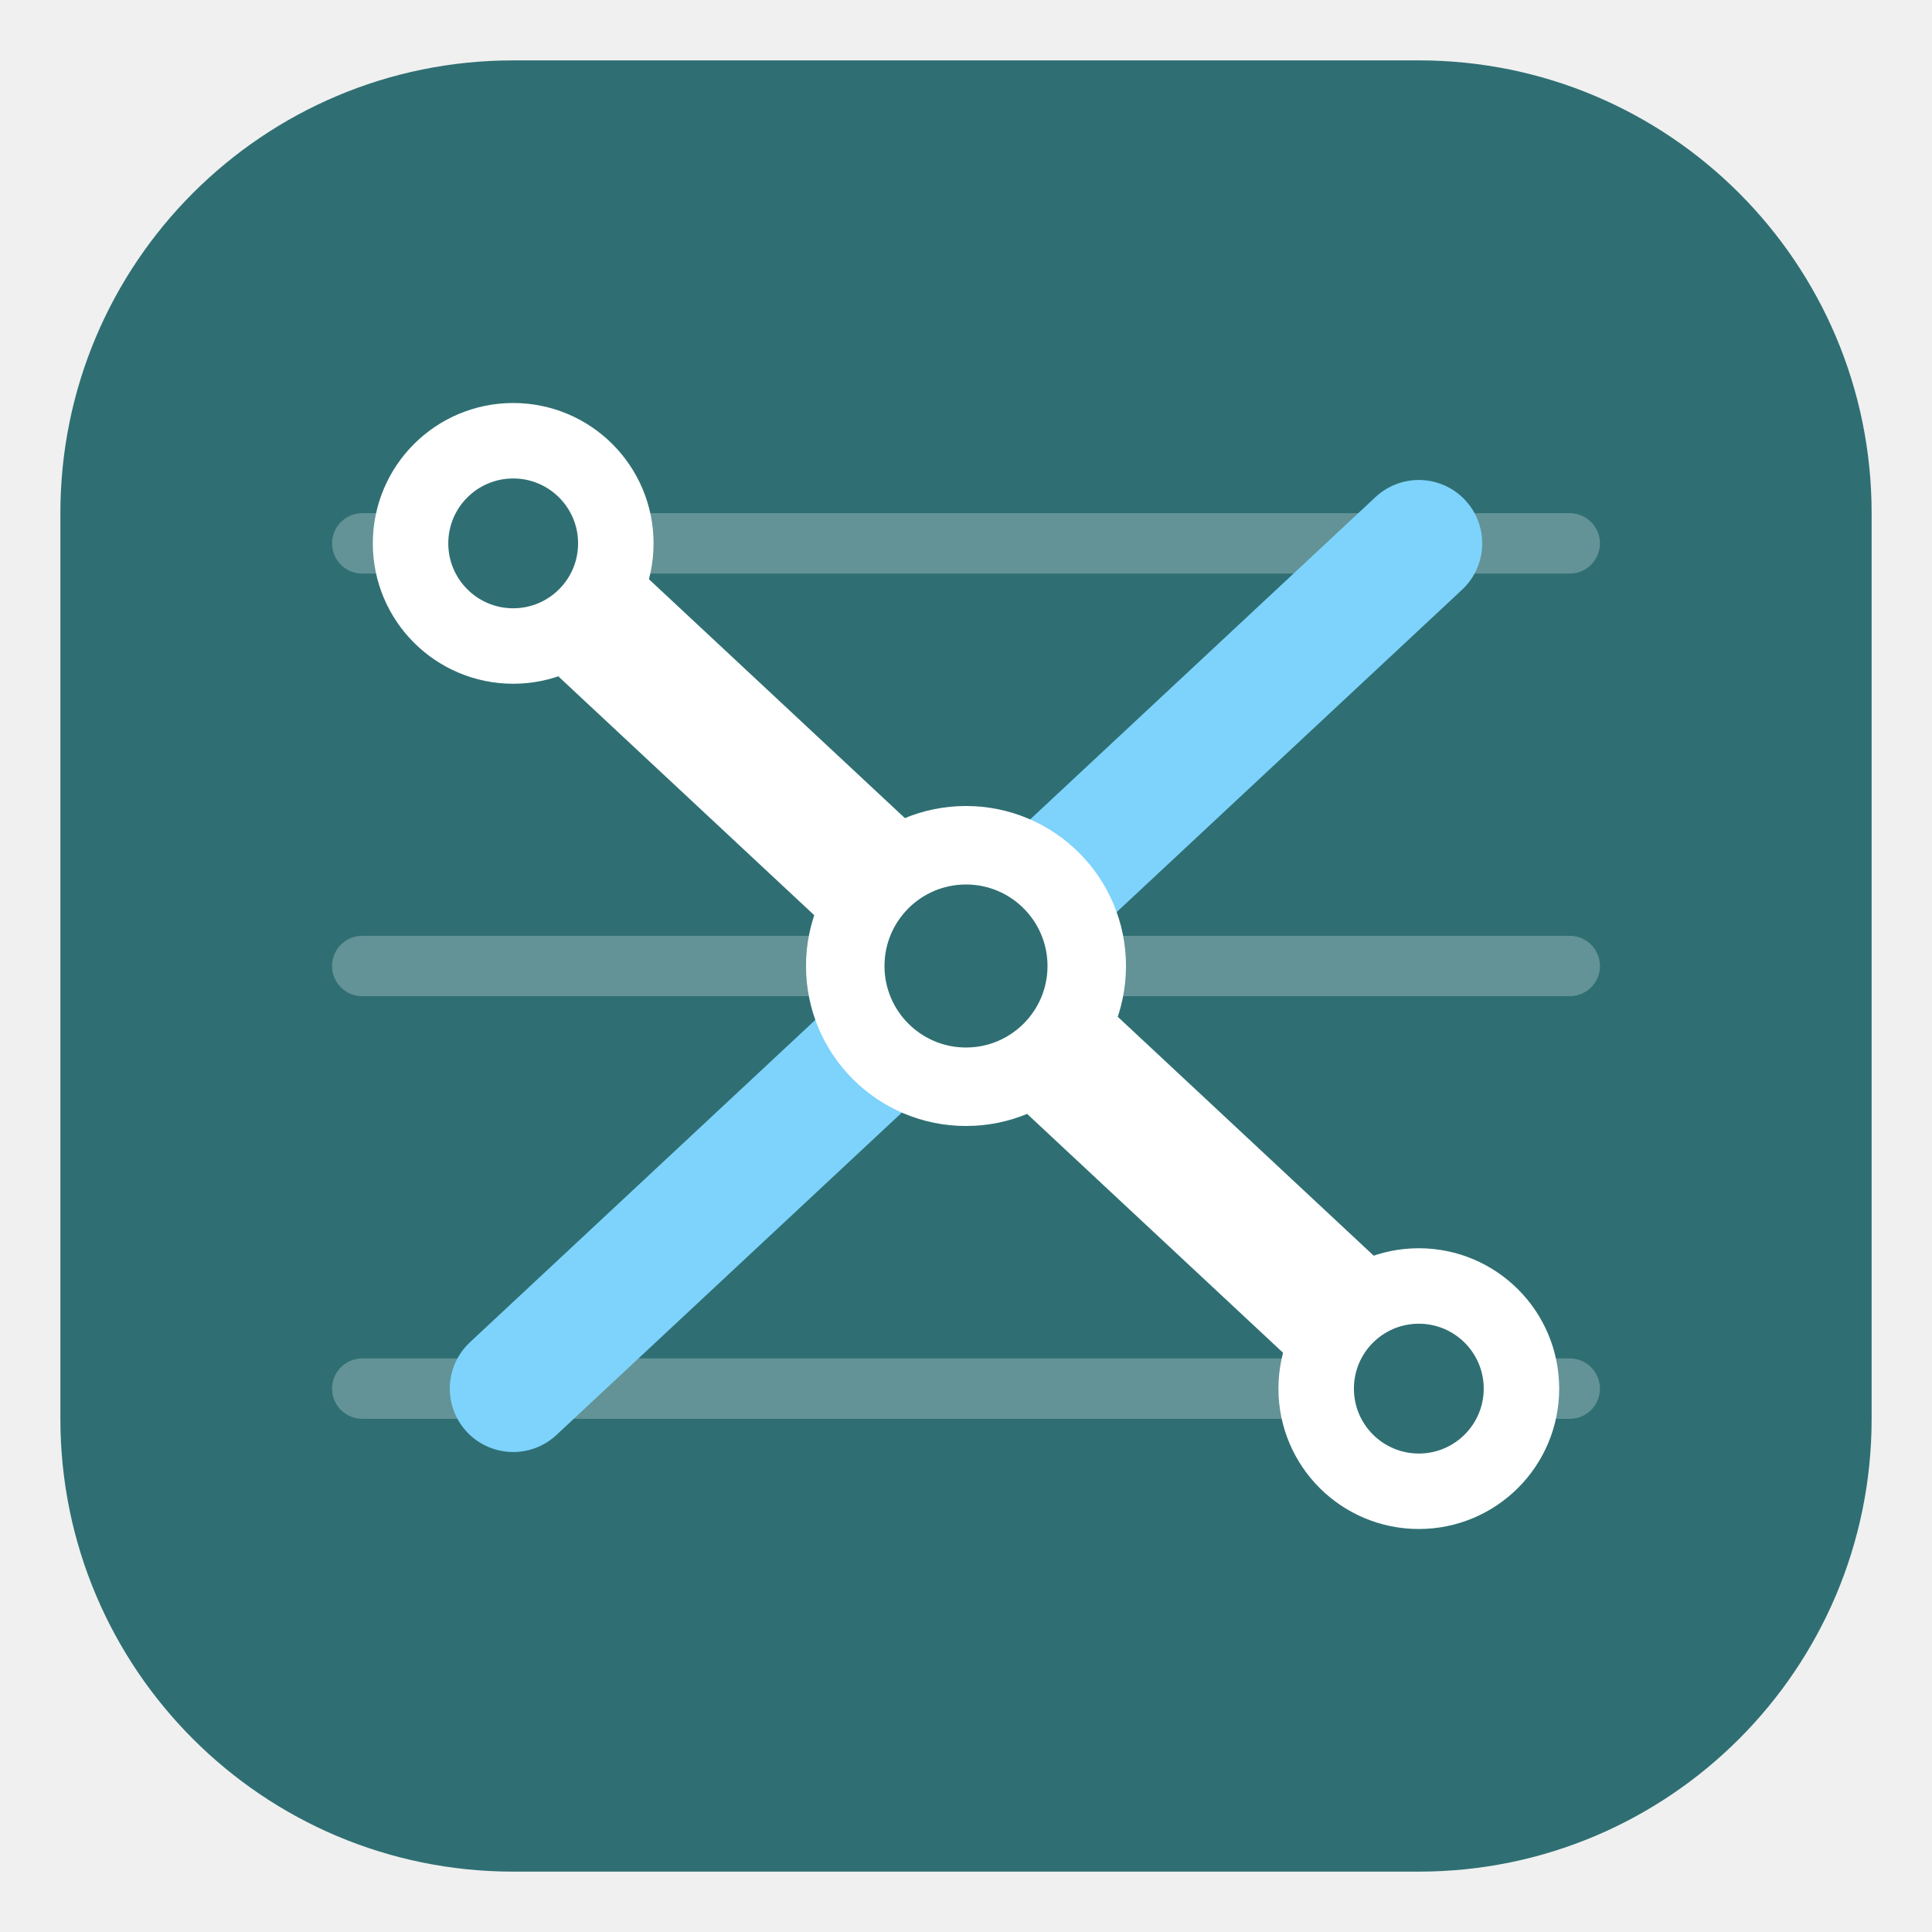
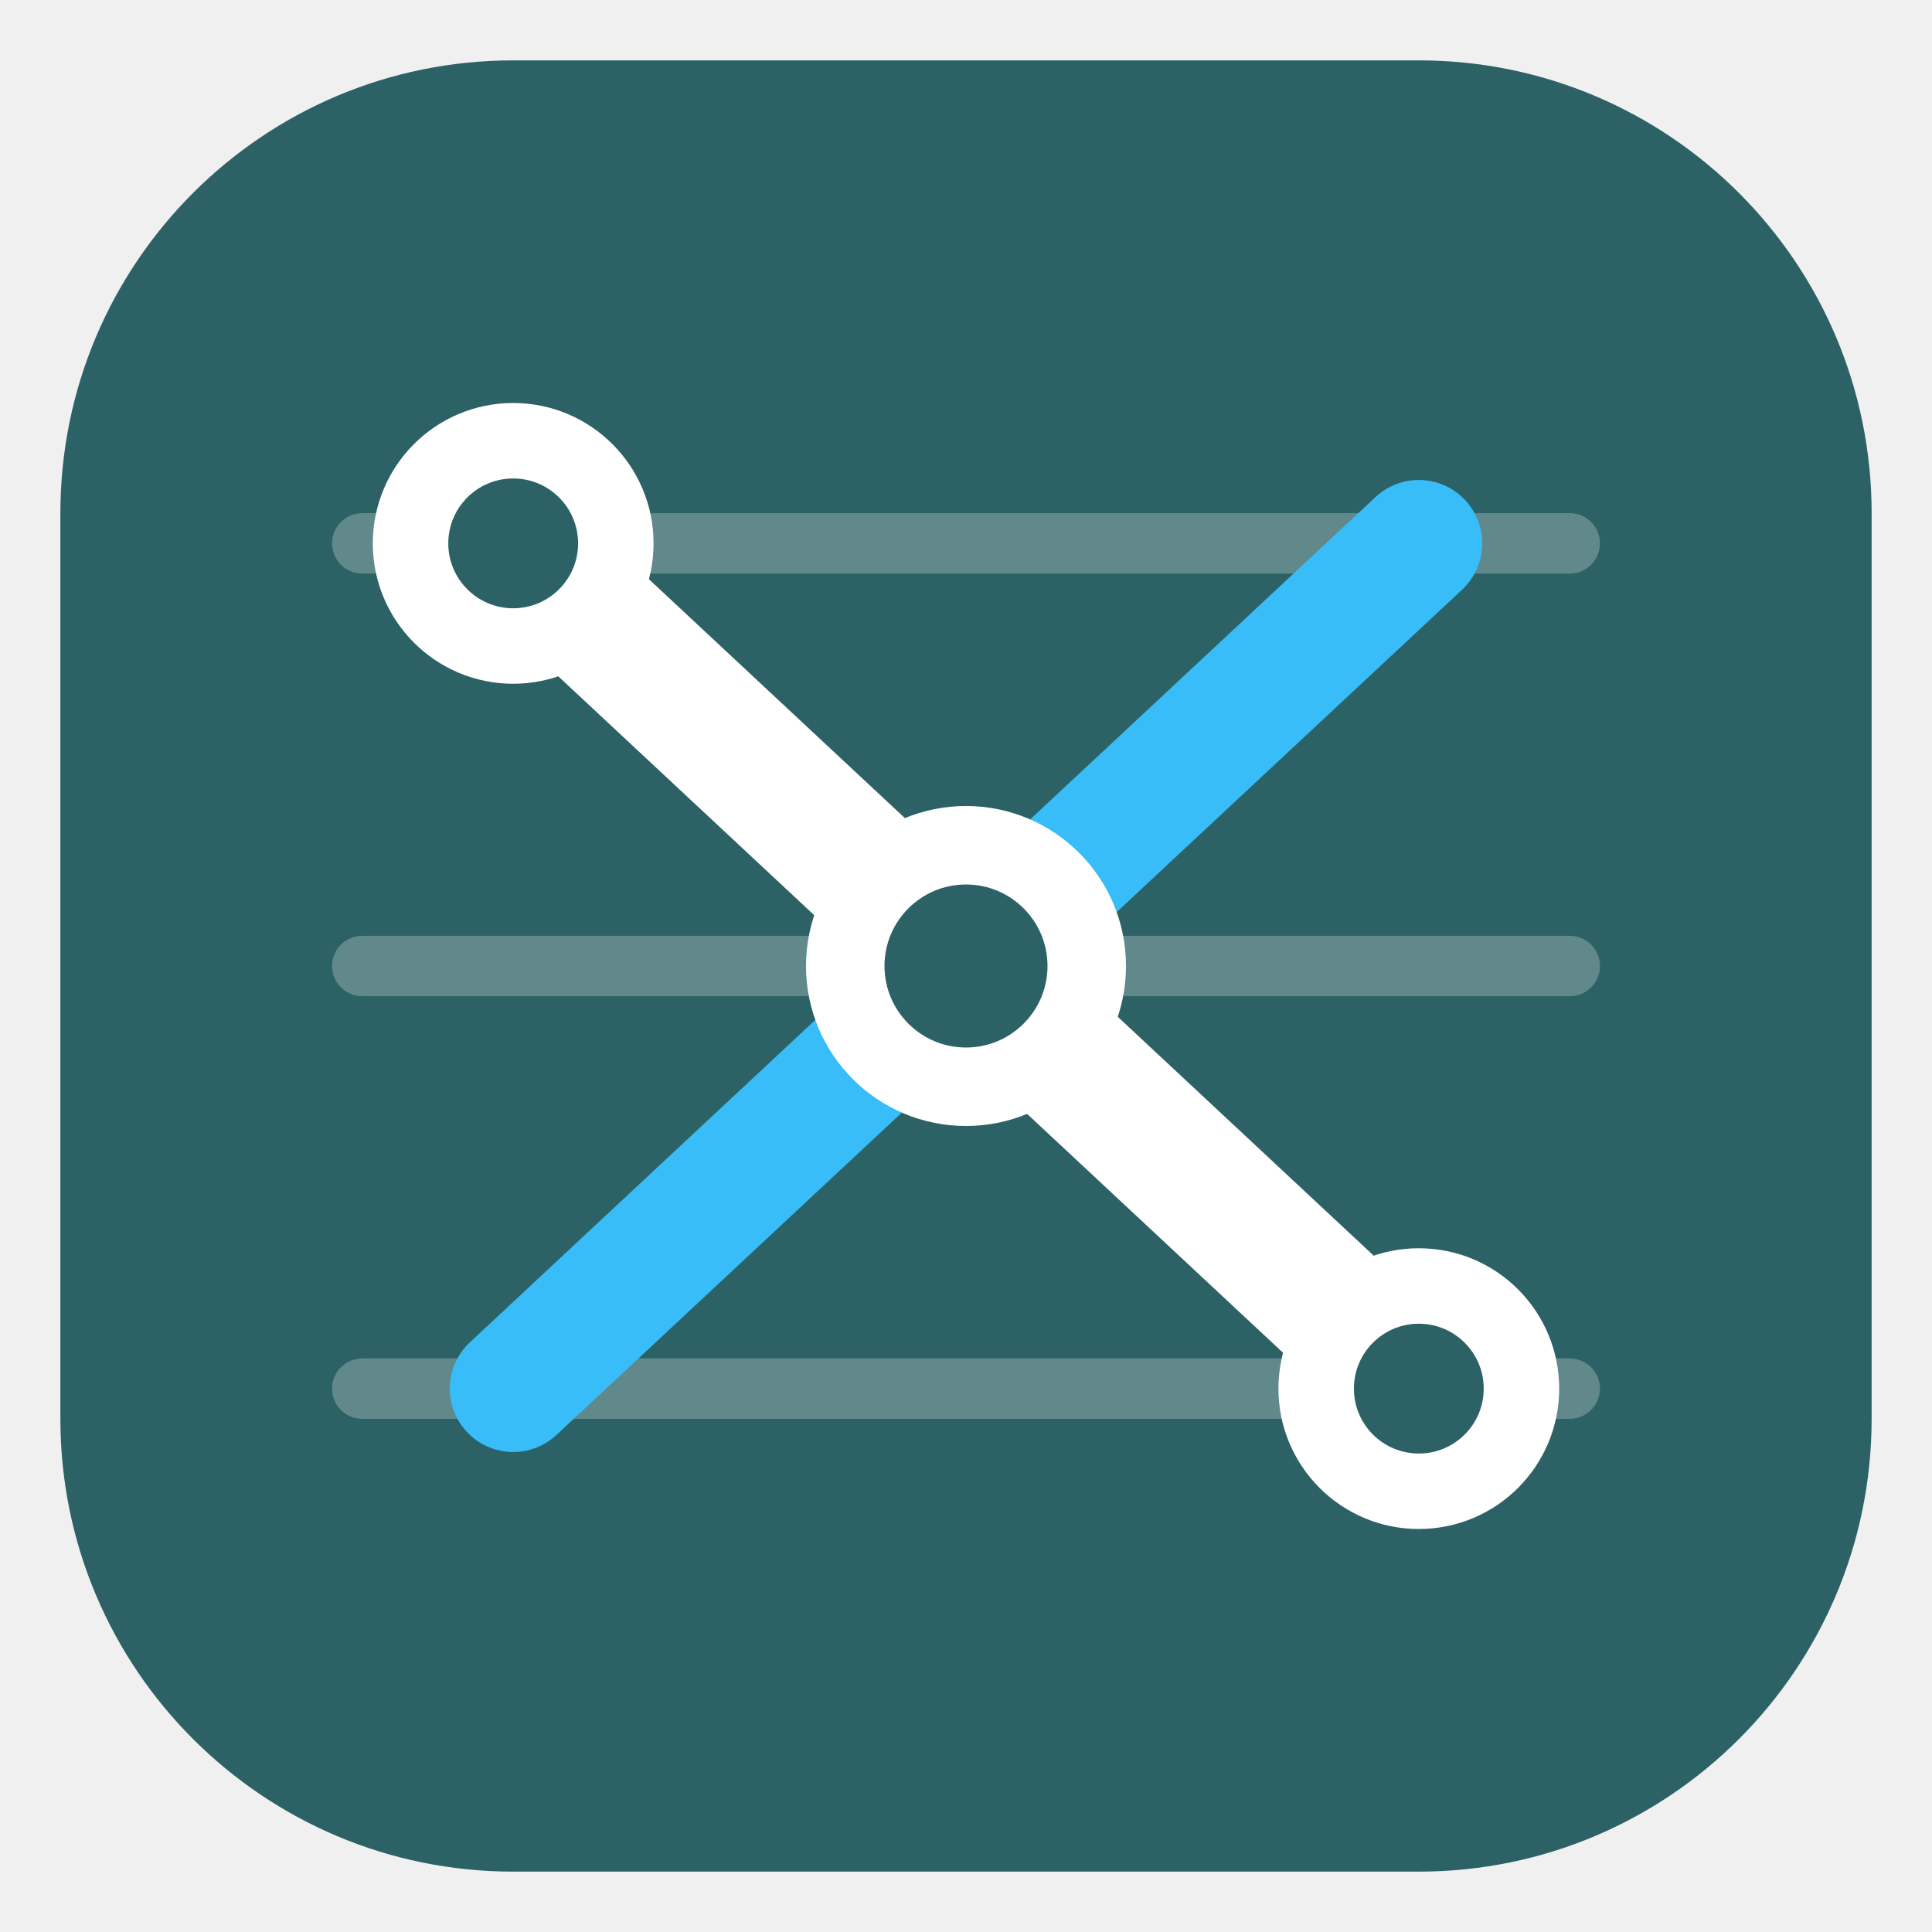
<svg xmlns="http://www.w3.org/2000/svg" viewBox="0 0 64 64" width="64" height="64" fill="none">
-   <rect x="2" y="2" width="60" height="60" rx="15" fill="#2F6F73" />
+   <rect x="2" y="2" width="60" height="60" rx="15" fill="#2C6266" />
  <line x1="12" y1="18" x2="52" y2="18" stroke="#FFFFFF" stroke-width="2" stroke-linecap="round" stroke-opacity="0.25" />
  <line x1="12" y1="32" x2="52" y2="32" stroke="#FFFFFF" stroke-width="2" stroke-linecap="round" stroke-opacity="0.25" />
  <line x1="12" y1="46" x2="52" y2="46" stroke="#FFFFFF" stroke-width="2" stroke-linecap="round" stroke-opacity="0.25" />
-   <line x1="17" y1="46" x2="47" y2="18" stroke="#7DD3FC" stroke-width="4.2" stroke-linecap="round" />
+   <line x1="17" y1="46" x2="47" y2="18" stroke="#38BDF8" stroke-width="4.2" stroke-linecap="round" />
  <line x1="17" y1="18" x2="47" y2="46" stroke="#FFFFFF" stroke-width="4.4" stroke-linecap="round" />
-   <circle cx="17" cy="18" r="3.4" fill="#2F6F73" stroke="#FFFFFF" stroke-width="2.5" />
-   <circle cx="32" cy="32" r="4.0" fill="#2F6F73" stroke="#FFFFFF" stroke-width="2.6" />
-   <circle cx="47" cy="46" r="3.4" fill="#2F6F73" stroke="#FFFFFF" stroke-width="2.5" />
+   <circle cx="17" cy="18" r="3.4" fill="#2C6266" stroke="#FFFFFF" stroke-width="2.5" />
+   <circle cx="32" cy="32" r="4.0" fill="#2C6266" stroke="#FFFFFF" stroke-width="2.6" />
+   <circle cx="47" cy="46" r="3.4" fill="#2C6266" stroke="#FFFFFF" stroke-width="2.5" />
</svg>
